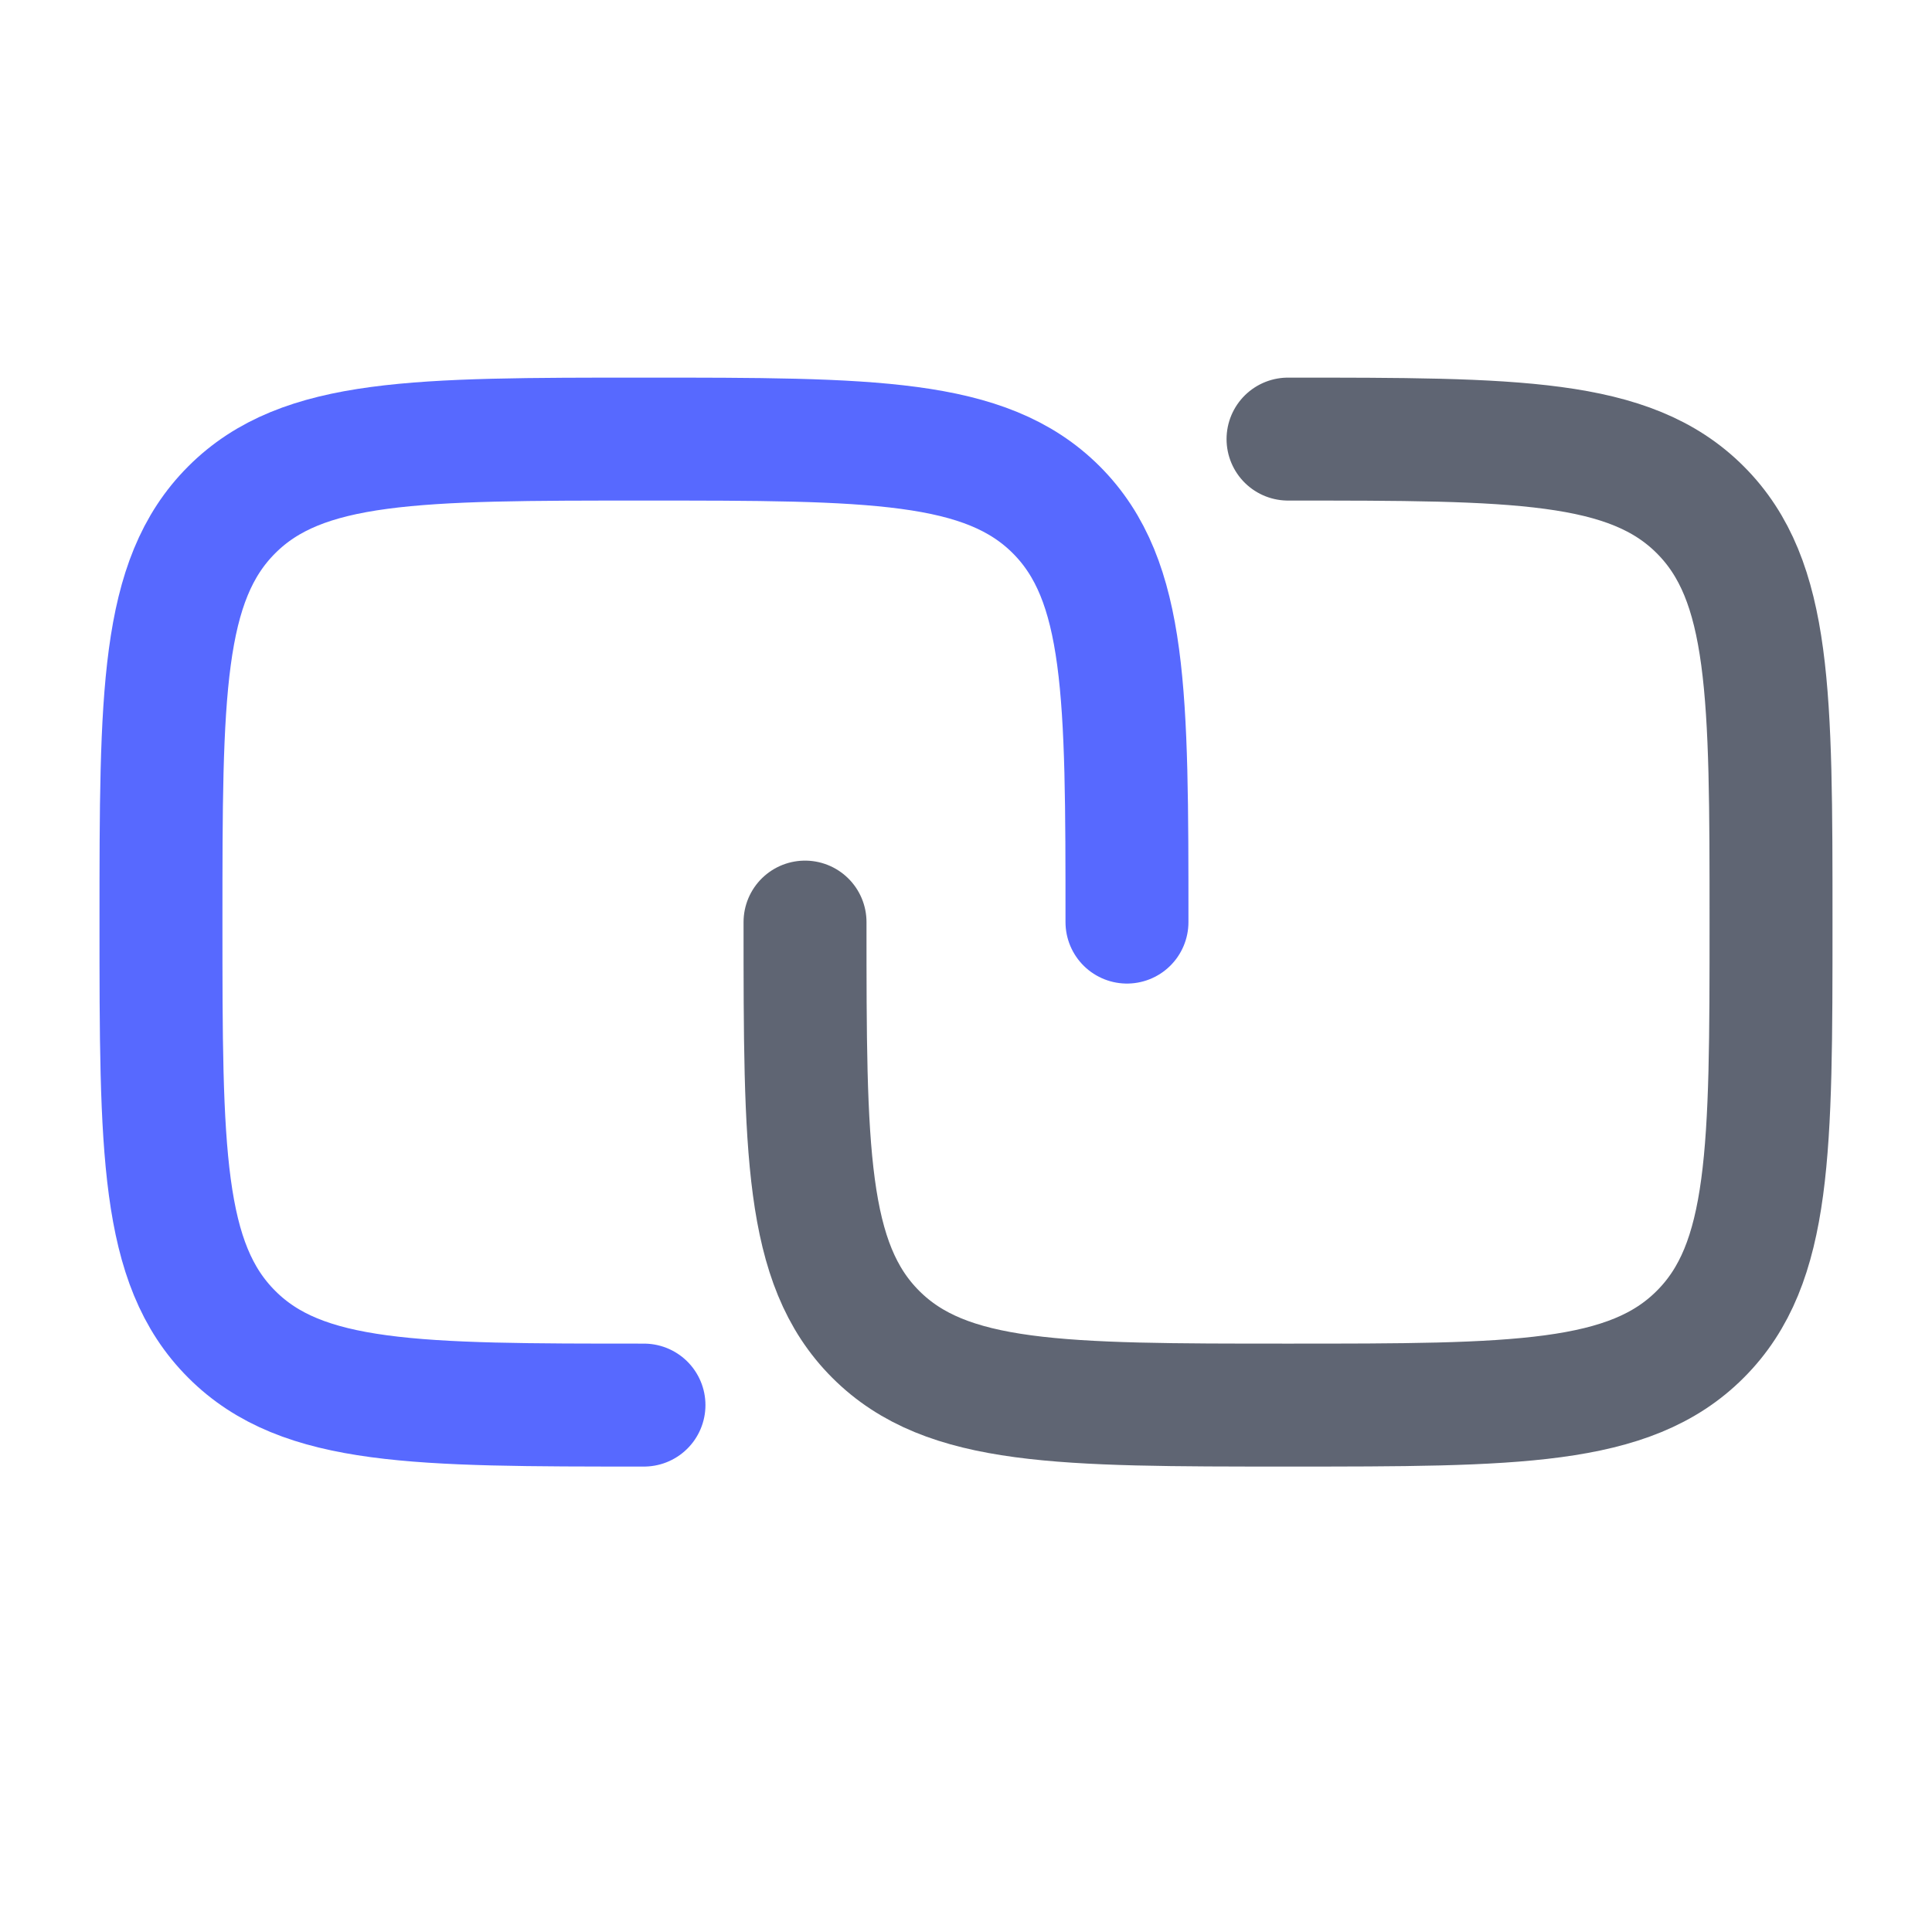
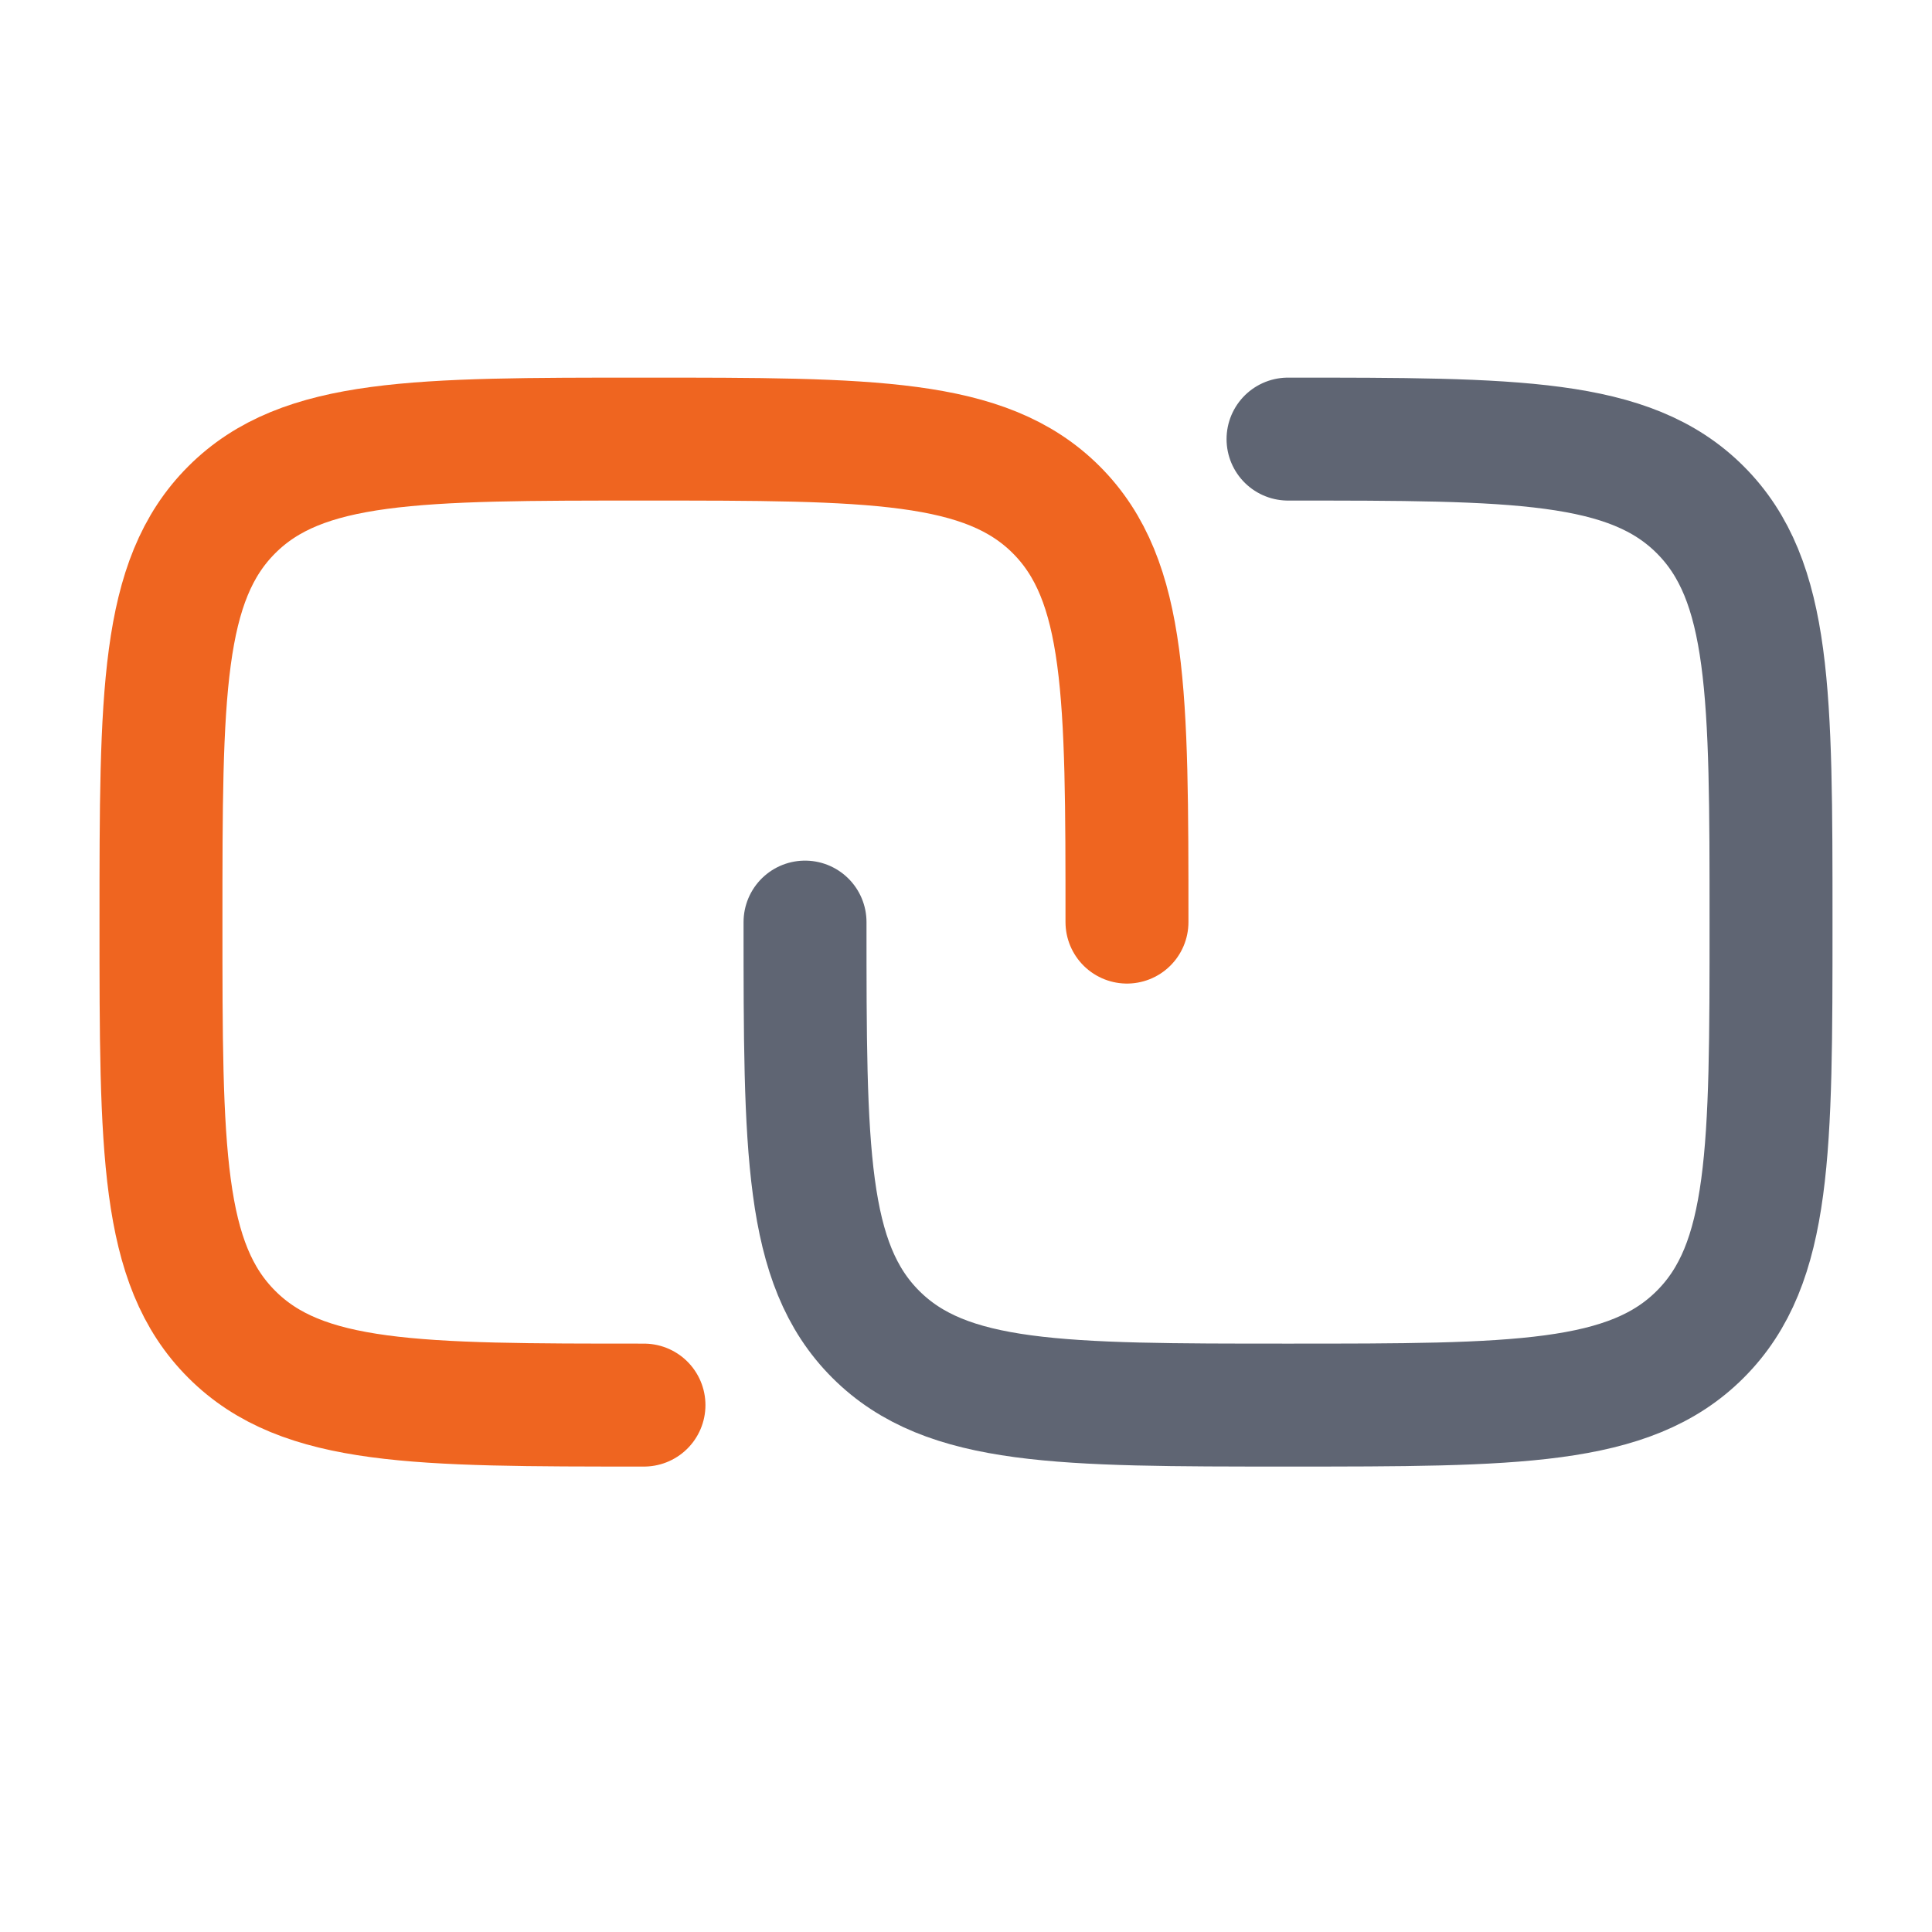
<svg xmlns="http://www.w3.org/2000/svg" width="22" height="22" viewBox="0 0 22 22" fill="none">
-   <path d="M7.333 16C4.741 16 3.444 16 2.639 15.194C1.833 14.389 1.833 13.093 1.833 10.5C1.833 7.907 1.833 6.611 2.639 5.805C3.444 5 4.741 5 7.333 5C9.926 5 11.222 5 12.028 5.805C12.833 6.611 12.833 7.907 12.833 10.5" stroke="#5769FF" stroke-width="1.4" stroke-linecap="round" stroke-linejoin="round" />
+   <path d="M7.333 16C4.741 16 3.444 16 2.639 15.194C1.833 14.389 1.833 13.093 1.833 10.5C1.833 7.907 1.833 6.611 2.639 5.805C3.444 5 4.741 5 7.333 5C9.926 5 11.222 5 12.028 5.805C12.833 6.611 12.833 7.907 12.833 10.5" stroke="#EF6520" stroke-width="1.4" stroke-linecap="round" stroke-linejoin="round" />
  <path d="M9.167 10.5C9.167 13.093 9.167 14.389 9.972 15.194C10.778 16 12.074 16 14.667 16C17.259 16 18.556 16 19.361 15.194C20.167 14.389 20.167 13.093 20.167 10.5C20.167 7.907 20.167 6.611 19.361 5.805C18.556 5 17.259 5 14.667 5" stroke="#5F6573" stroke-width="1.4" stroke-linecap="round" stroke-linejoin="round" />
</svg>
